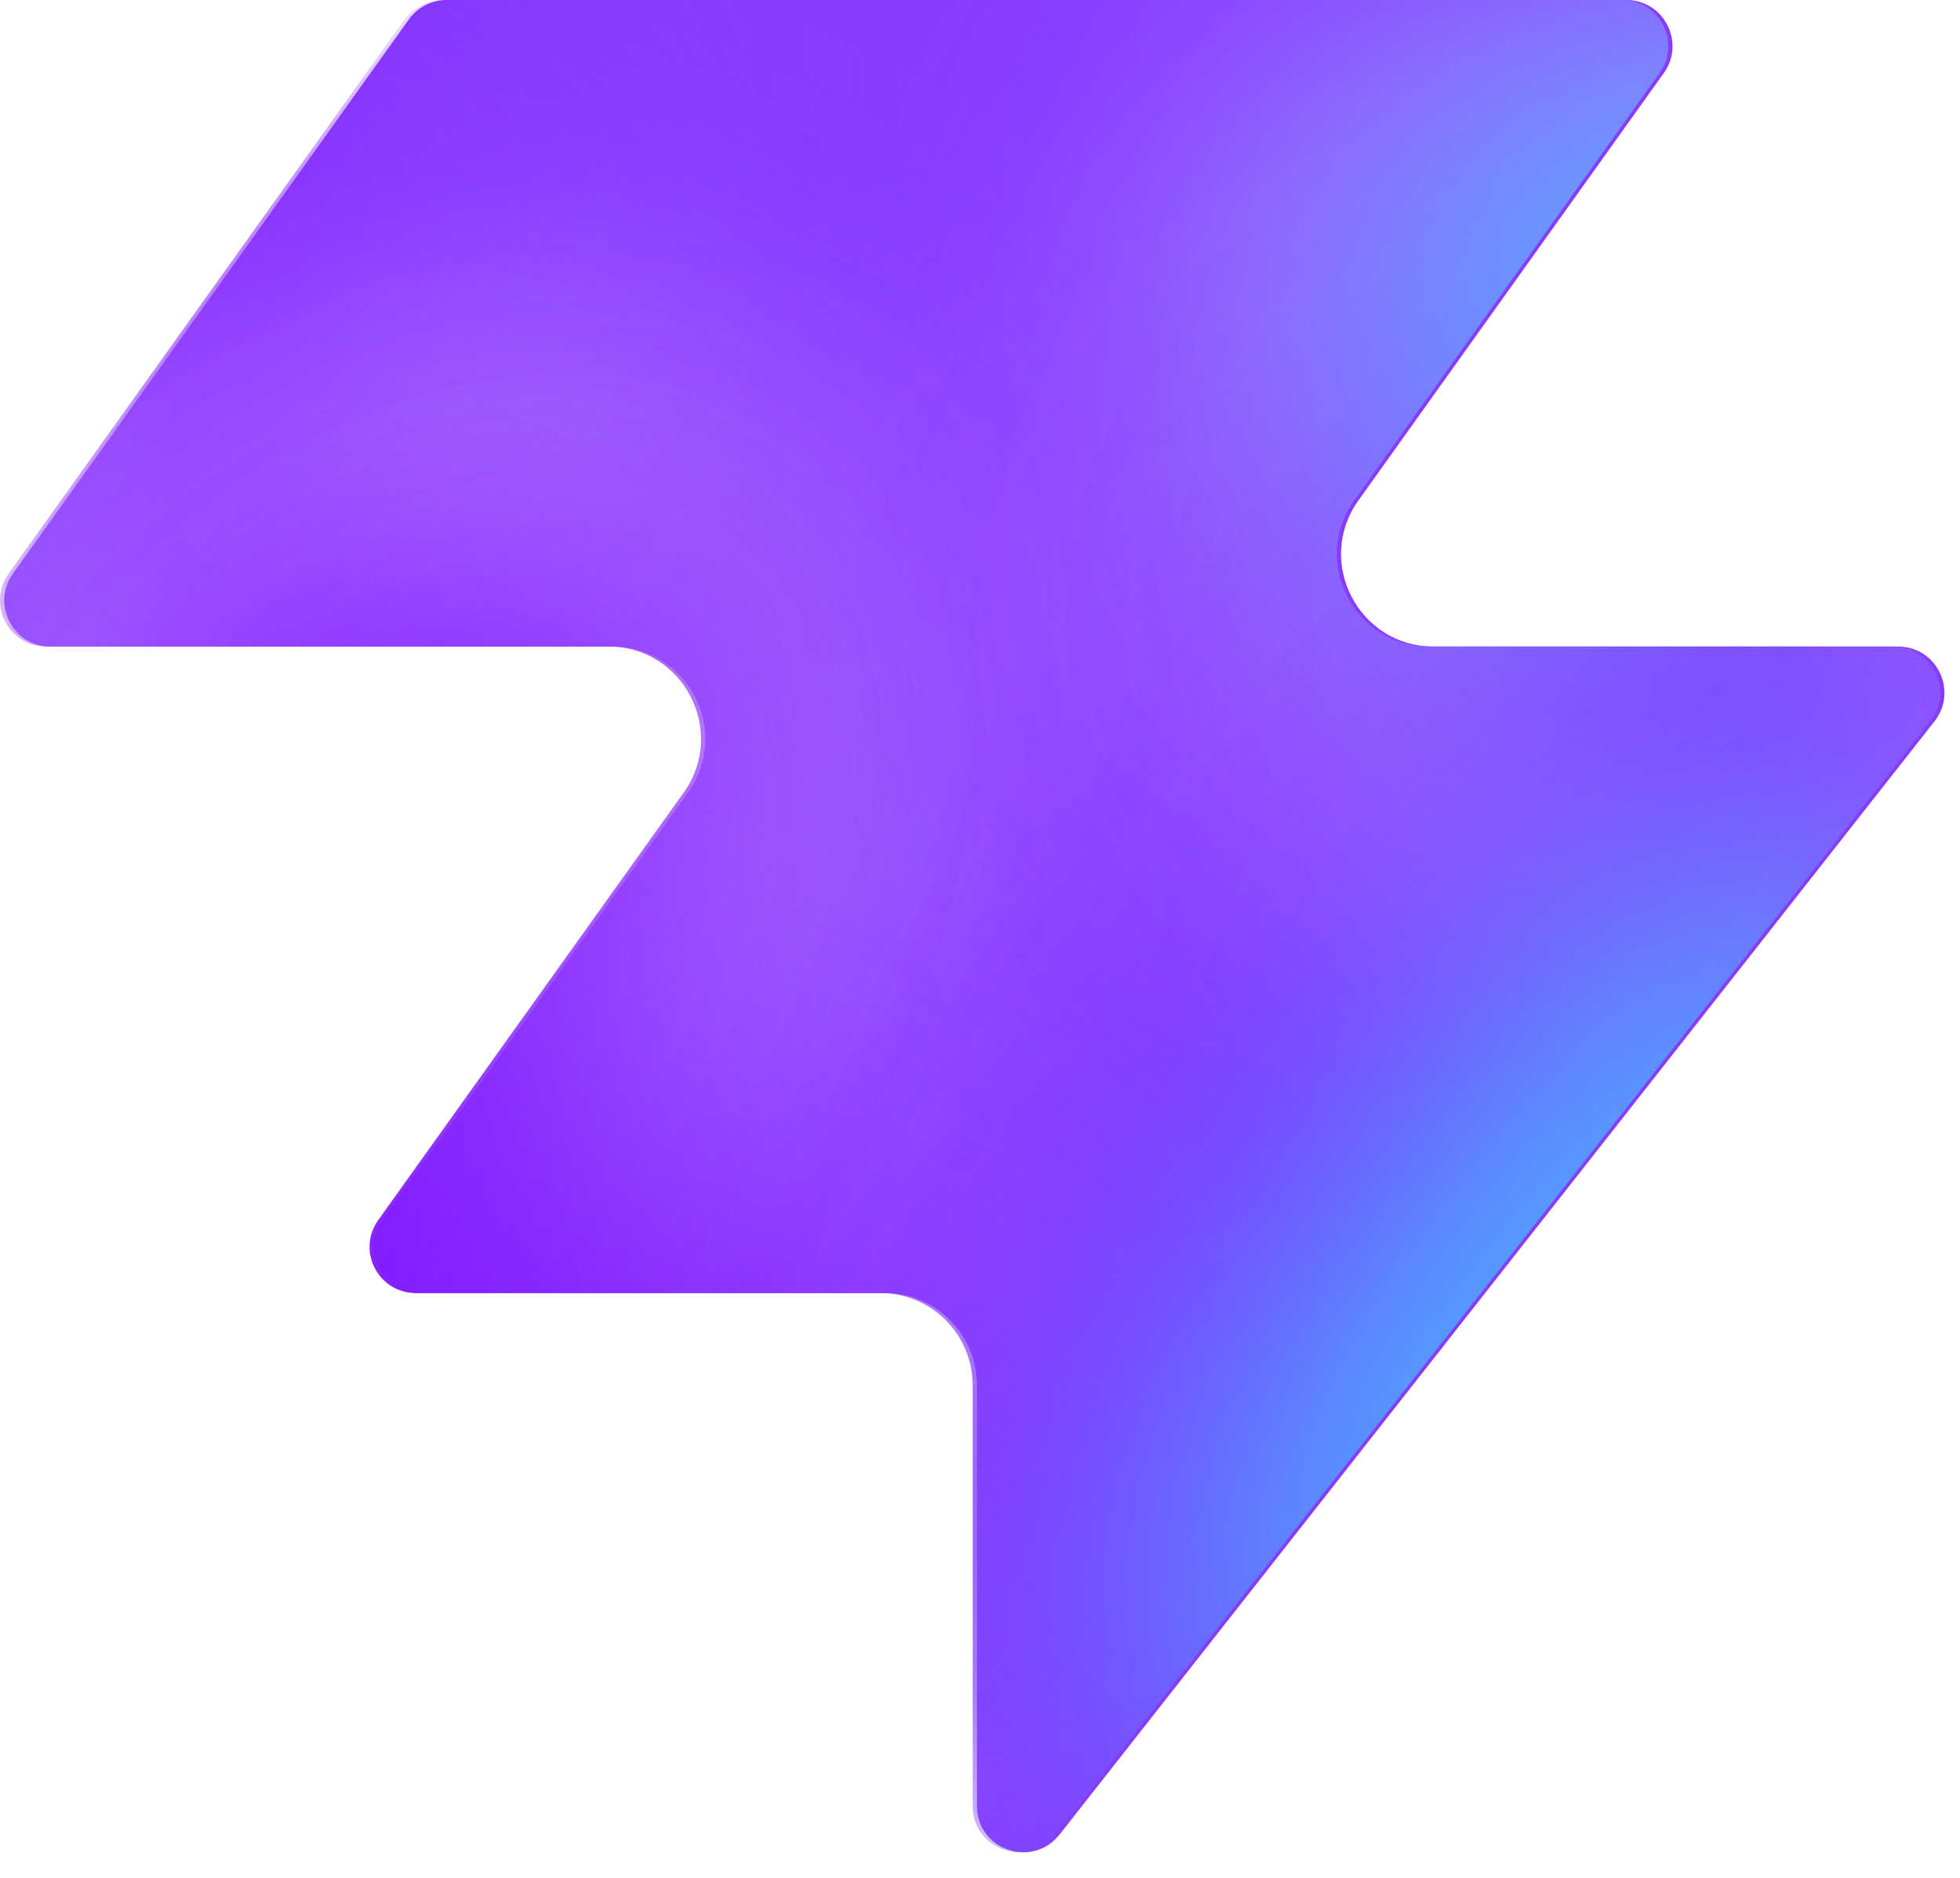
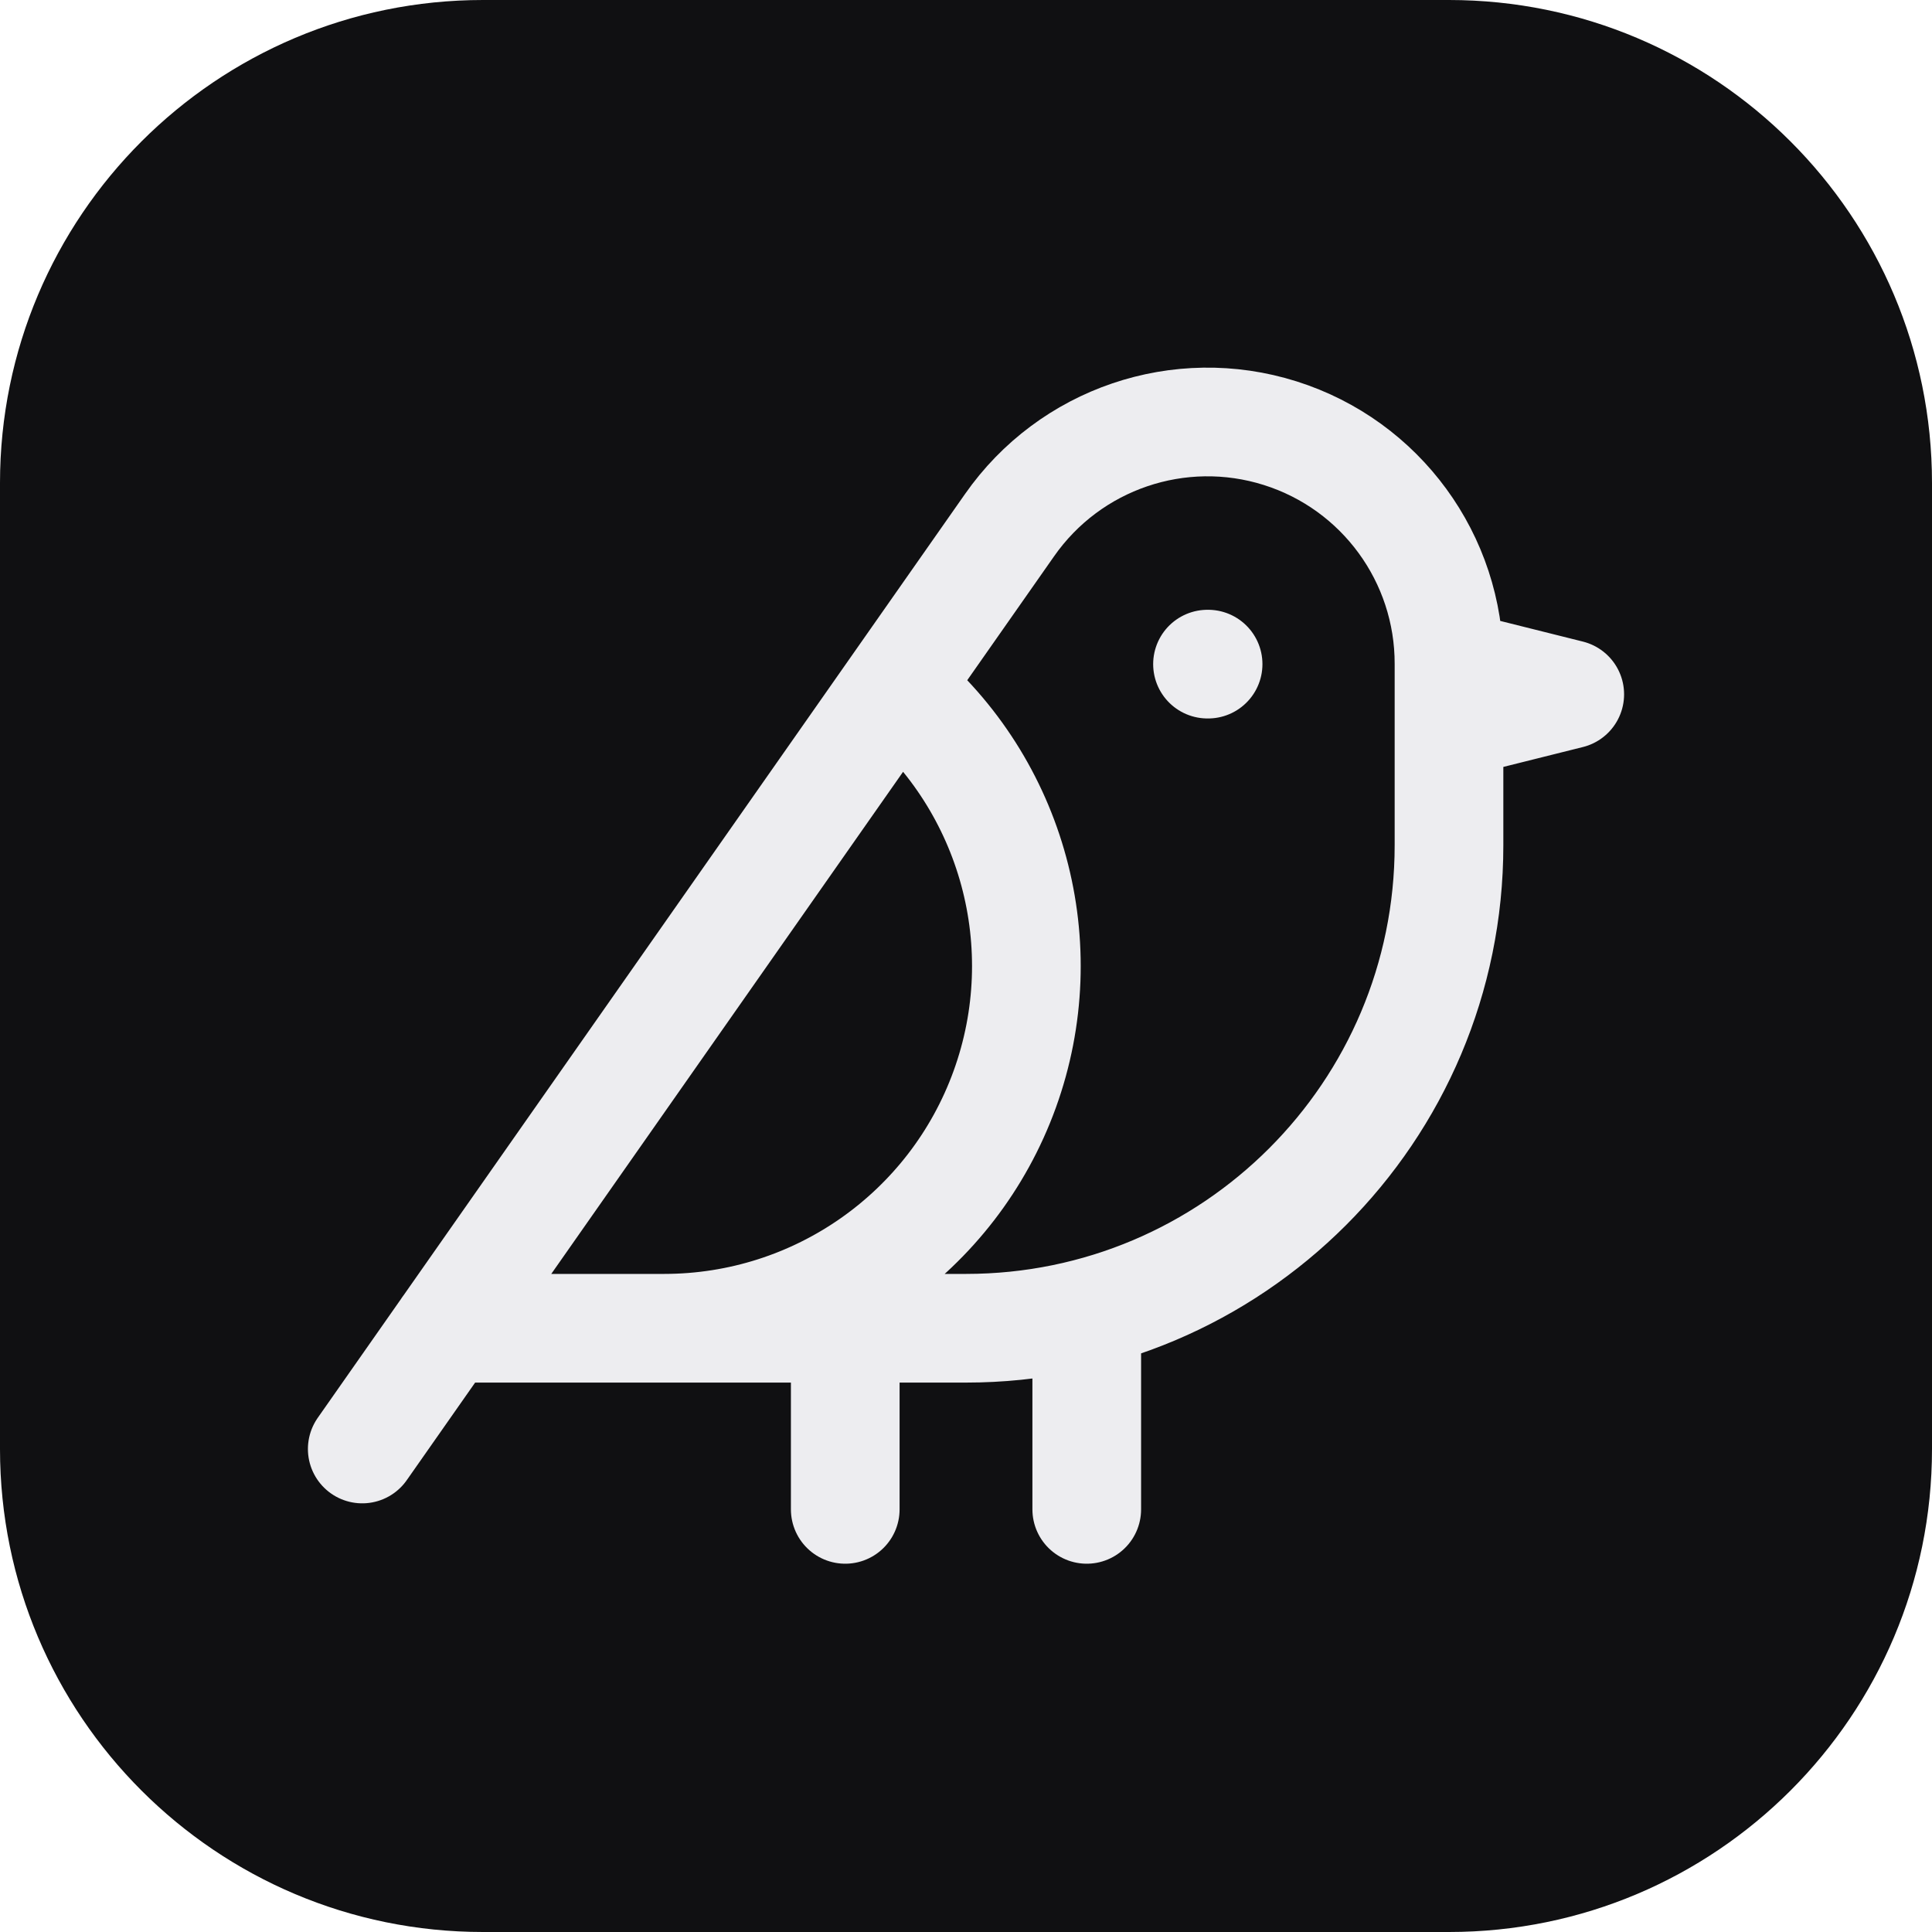
- <svg xmlns="http://www.w3.org/2000/svg" width="48" height="46" fill="none" viewBox="0 0 48 46">
-   <path fill="#863bff" d="M25.946 44.938c-.664.845-2.021.375-2.021-.698V33.937a2.26 2.26 0 0 0-2.262-2.262H10.287c-.92 0-1.456-1.04-.92-1.788l7.48-10.471c1.07-1.497 0-3.578-1.842-3.578H1.237c-.92 0-1.456-1.04-.92-1.788L10.013.474c.214-.297.556-.474.92-.474h28.894c.92 0 1.456 1.04.92 1.788l-7.48 10.471c-1.07 1.498 0 3.579 1.842 3.579h11.377c.943 0 1.473 1.088.89 1.83L25.947 44.94z" style="fill:#863bff;fill:color(display-p3 .525 .23 1);fill-opacity:1" />
-   <mask id="a" width="48" height="46" x="0" y="0" maskUnits="userSpaceOnUse" style="mask-type:alpha">
-     <path fill="#000" d="M25.842 44.938c-.664.844-2.021.375-2.021-.698V33.937a2.26 2.26 0 0 0-2.262-2.262H10.183c-.92 0-1.456-1.04-.92-1.788l7.48-10.471c1.07-1.498 0-3.579-1.842-3.579H1.133c-.92 0-1.456-1.04-.92-1.787L9.91.473c.214-.297.556-.474.92-.474h28.894c.92 0 1.456 1.04.92 1.788l-7.48 10.471c-1.07 1.498 0 3.578 1.842 3.578h11.377c.943 0 1.473 1.088.89 1.832L25.843 44.94z" style="fill:#000;fill-opacity:1" />
-   </mask>
-   <g mask="url(#a)">
-     <g filter="url(#b)">
-       <ellipse cx="5.508" cy="14.704" fill="#ede6ff" rx="5.508" ry="14.704" style="fill:#ede6ff;fill:color(display-p3 .927 .903 1);fill-opacity:1" transform="matrix(.00324 1 1 -.00324 -4.47 31.516)" />
-     </g>
-     <g filter="url(#c)">
-       <ellipse cx="10.399" cy="29.851" fill="#ede6ff" rx="10.399" ry="29.851" style="fill:#ede6ff;fill:color(display-p3 .927 .903 1);fill-opacity:1" transform="matrix(.00324 1 1 -.00324 -39.328 7.883)" />
-     </g>
-     <g filter="url(#d)">
-       <ellipse cx="5.508" cy="30.487" fill="#7e14ff" rx="5.508" ry="30.487" style="fill:#7e14ff;fill:color(display-p3 .492 .077 1);fill-opacity:1" transform="rotate(89.814 -25.913 -14.639)scale(1 -1)" />
-     </g>
-     <g filter="url(#e)">
-       <ellipse cx="5.508" cy="30.599" fill="#7e14ff" rx="5.508" ry="30.599" style="fill:#7e14ff;fill:color(display-p3 .492 .077 1);fill-opacity:1" transform="rotate(89.814 -32.644 -3.334)scale(1 -1)" />
-     </g>
-     <g filter="url(#f)">
-       <ellipse cx="5.508" cy="30.599" fill="#7e14ff" rx="5.508" ry="30.599" style="fill:#7e14ff;fill:color(display-p3 .492 .077 1);fill-opacity:1" transform="matrix(.00324 1 1 -.00324 -34.34 30.47)" />
-     </g>
-     <g filter="url(#g)">
-       <ellipse cx="14.072" cy="22.078" fill="#ede6ff" rx="14.072" ry="22.078" style="fill:#ede6ff;fill:color(display-p3 .927 .903 1);fill-opacity:1" transform="rotate(93.35 24.506 48.493)scale(-1 1)" />
-     </g>
-     <g filter="url(#h)">
-       <ellipse cx="3.47" cy="21.501" fill="#7e14ff" rx="3.47" ry="21.501" style="fill:#7e14ff;fill:color(display-p3 .492 .077 1);fill-opacity:1" transform="rotate(89.009 28.708 47.59)scale(-1 1)" />
-     </g>
-     <g filter="url(#i)">
-       <ellipse cx="3.47" cy="21.501" fill="#7e14ff" rx="3.47" ry="21.501" style="fill:#7e14ff;fill:color(display-p3 .492 .077 1);fill-opacity:1" transform="rotate(89.009 28.708 47.59)scale(-1 1)" />
-     </g>
-     <g filter="url(#j)">
-       <ellipse cx=".387" cy="8.972" fill="#7e14ff" rx="4.407" ry="29.108" style="fill:#7e14ff;fill:color(display-p3 .492 .077 1);fill-opacity:1" transform="rotate(39.51 .387 8.972)" />
-     </g>
-     <g filter="url(#k)">
-       <ellipse cx="47.523" cy="-6.092" fill="#7e14ff" rx="4.407" ry="29.108" style="fill:#7e14ff;fill:color(display-p3 .492 .077 1);fill-opacity:1" transform="rotate(37.892 47.523 -6.092)" />
-     </g>
-     <g filter="url(#l)">
-       <ellipse cx="41.412" cy="6.333" fill="#47bfff" rx="5.971" ry="9.665" style="fill:#47bfff;fill:color(display-p3 .28 .748 1);fill-opacity:1" transform="rotate(37.892 41.412 6.333)" />
-     </g>
-     <g filter="url(#m)">
-       <ellipse cx="-1.879" cy="38.332" fill="#7e14ff" rx="4.407" ry="29.108" style="fill:#7e14ff;fill:color(display-p3 .492 .077 1);fill-opacity:1" transform="rotate(37.892 -1.88 38.332)" />
-     </g>
-     <g filter="url(#n)">
-       <ellipse cx="-1.879" cy="38.332" fill="#7e14ff" rx="4.407" ry="29.108" style="fill:#7e14ff;fill:color(display-p3 .492 .077 1);fill-opacity:1" transform="rotate(37.892 -1.88 38.332)" />
-     </g>
-     <g filter="url(#o)">
-       <ellipse cx="35.651" cy="29.907" fill="#7e14ff" rx="4.407" ry="29.108" style="fill:#7e14ff;fill:color(display-p3 .492 .077 1);fill-opacity:1" transform="rotate(37.892 35.651 29.907)" />
-     </g>
-     <g filter="url(#p)">
-       <ellipse cx="38.418" cy="32.4" fill="#47bfff" rx="5.971" ry="15.297" style="fill:#47bfff;fill:color(display-p3 .28 .748 1);fill-opacity:1" transform="rotate(37.892 38.418 32.4)" />
-     </g>
+ <svg xmlns="http://www.w3.org/2000/svg" width="32" height="32" viewBox="0 0 32 32">
+   <rect width="32" height="32" rx="8" fill="#101012" />
+   <g transform="translate(4 4)" fill="none" stroke="#ededf0" stroke-width="1.8" stroke-linecap="round" stroke-linejoin="round">
+     <path d="M16 7h.01M3.4 18H12a8 8 0 0 0 8-8V7a4 4 0 0 0-7.28-2.3L2 20m18-13 2 .5-2 .5M10 18v3m4-3.25V21M7 18a6 6 0 0 0 3.84-10.61" />
  </g>
-   <defs>
-     <filter id="b" width="60.045" height="41.654" x="-19.77" y="16.149" color-interpolation-filters="sRGB" filterUnits="userSpaceOnUse">
-       <feFlood flood-opacity="0" result="BackgroundImageFix" />
-       <feBlend in="SourceGraphic" in2="BackgroundImageFix" result="shape" />
-       <feGaussianBlur result="effect1_foregroundBlur_2002_17158" stdDeviation="7.659" />
-     </filter>
-     <filter id="c" width="90.34" height="51.437" x="-54.613" y="-7.533" color-interpolation-filters="sRGB" filterUnits="userSpaceOnUse">
-       <feFlood flood-opacity="0" result="BackgroundImageFix" />
-       <feBlend in="SourceGraphic" in2="BackgroundImageFix" result="shape" />
-       <feGaussianBlur result="effect1_foregroundBlur_2002_17158" stdDeviation="7.659" />
-     </filter>
-     <filter id="d" width="79.355" height="29.4" x="-49.64" y="2.03" color-interpolation-filters="sRGB" filterUnits="userSpaceOnUse">
-       <feFlood flood-opacity="0" result="BackgroundImageFix" />
-       <feBlend in="SourceGraphic" in2="BackgroundImageFix" result="shape" />
-       <feGaussianBlur result="effect1_foregroundBlur_2002_17158" stdDeviation="4.596" />
-     </filter>
-     <filter id="e" width="79.579" height="29.4" x="-45.045" y="20.029" color-interpolation-filters="sRGB" filterUnits="userSpaceOnUse">
-       <feFlood flood-opacity="0" result="BackgroundImageFix" />
-       <feBlend in="SourceGraphic" in2="BackgroundImageFix" result="shape" />
-       <feGaussianBlur result="effect1_foregroundBlur_2002_17158" stdDeviation="4.596" />
-     </filter>
-     <filter id="f" width="79.579" height="29.4" x="-43.513" y="21.178" color-interpolation-filters="sRGB" filterUnits="userSpaceOnUse">
-       <feFlood flood-opacity="0" result="BackgroundImageFix" />
-       <feBlend in="SourceGraphic" in2="BackgroundImageFix" result="shape" />
-       <feGaussianBlur result="effect1_foregroundBlur_2002_17158" stdDeviation="4.596" />
-     </filter>
-     <filter id="g" width="74.749" height="58.852" x="15.756" y="-17.901" color-interpolation-filters="sRGB" filterUnits="userSpaceOnUse">
-       <feFlood flood-opacity="0" result="BackgroundImageFix" />
-       <feBlend in="SourceGraphic" in2="BackgroundImageFix" result="shape" />
-       <feGaussianBlur result="effect1_foregroundBlur_2002_17158" stdDeviation="7.659" />
-     </filter>
-     <filter id="h" width="61.377" height="25.362" x="23.548" y="2.284" color-interpolation-filters="sRGB" filterUnits="userSpaceOnUse">
-       <feFlood flood-opacity="0" result="BackgroundImageFix" />
-       <feBlend in="SourceGraphic" in2="BackgroundImageFix" result="shape" />
-       <feGaussianBlur result="effect1_foregroundBlur_2002_17158" stdDeviation="4.596" />
-     </filter>
-     <filter id="i" width="61.377" height="25.362" x="23.548" y="2.284" color-interpolation-filters="sRGB" filterUnits="userSpaceOnUse">
-       <feFlood flood-opacity="0" result="BackgroundImageFix" />
-       <feBlend in="SourceGraphic" in2="BackgroundImageFix" result="shape" />
-       <feGaussianBlur result="effect1_foregroundBlur_2002_17158" stdDeviation="4.596" />
-     </filter>
-     <filter id="j" width="56.045" height="63.649" x="-27.636" y="-22.853" color-interpolation-filters="sRGB" filterUnits="userSpaceOnUse">
-       <feFlood flood-opacity="0" result="BackgroundImageFix" />
-       <feBlend in="SourceGraphic" in2="BackgroundImageFix" result="shape" />
-       <feGaussianBlur result="effect1_foregroundBlur_2002_17158" stdDeviation="4.596" />
-     </filter>
-     <filter id="k" width="54.814" height="64.646" x="20.116" y="-38.415" color-interpolation-filters="sRGB" filterUnits="userSpaceOnUse">
-       <feFlood flood-opacity="0" result="BackgroundImageFix" />
-       <feBlend in="SourceGraphic" in2="BackgroundImageFix" result="shape" />
-       <feGaussianBlur result="effect1_foregroundBlur_2002_17158" stdDeviation="4.596" />
-     </filter>
-     <filter id="l" width="33.541" height="35.313" x="24.641" y="-11.323" color-interpolation-filters="sRGB" filterUnits="userSpaceOnUse">
-       <feFlood flood-opacity="0" result="BackgroundImageFix" />
-       <feBlend in="SourceGraphic" in2="BackgroundImageFix" result="shape" />
-       <feGaussianBlur result="effect1_foregroundBlur_2002_17158" stdDeviation="4.596" />
-     </filter>
-     <filter id="m" width="54.814" height="64.646" x="-29.286" y="6.009" color-interpolation-filters="sRGB" filterUnits="userSpaceOnUse">
-       <feFlood flood-opacity="0" result="BackgroundImageFix" />
-       <feBlend in="SourceGraphic" in2="BackgroundImageFix" result="shape" />
-       <feGaussianBlur result="effect1_foregroundBlur_2002_17158" stdDeviation="4.596" />
-     </filter>
-     <filter id="n" width="54.814" height="64.646" x="-29.286" y="6.009" color-interpolation-filters="sRGB" filterUnits="userSpaceOnUse">
-       <feFlood flood-opacity="0" result="BackgroundImageFix" />
-       <feBlend in="SourceGraphic" in2="BackgroundImageFix" result="shape" />
-       <feGaussianBlur result="effect1_foregroundBlur_2002_17158" stdDeviation="4.596" />
-     </filter>
-     <filter id="o" width="54.814" height="64.646" x="8.244" y="-2.416" color-interpolation-filters="sRGB" filterUnits="userSpaceOnUse">
-       <feFlood flood-opacity="0" result="BackgroundImageFix" />
-       <feBlend in="SourceGraphic" in2="BackgroundImageFix" result="shape" />
-       <feGaussianBlur result="effect1_foregroundBlur_2002_17158" stdDeviation="4.596" />
-     </filter>
-     <filter id="p" width="39.409" height="43.623" x="18.713" y="10.588" color-interpolation-filters="sRGB" filterUnits="userSpaceOnUse">
-       <feFlood flood-opacity="0" result="BackgroundImageFix" />
-       <feBlend in="SourceGraphic" in2="BackgroundImageFix" result="shape" />
-       <feGaussianBlur result="effect1_foregroundBlur_2002_17158" stdDeviation="4.596" />
-     </filter>
-   </defs>
</svg>
